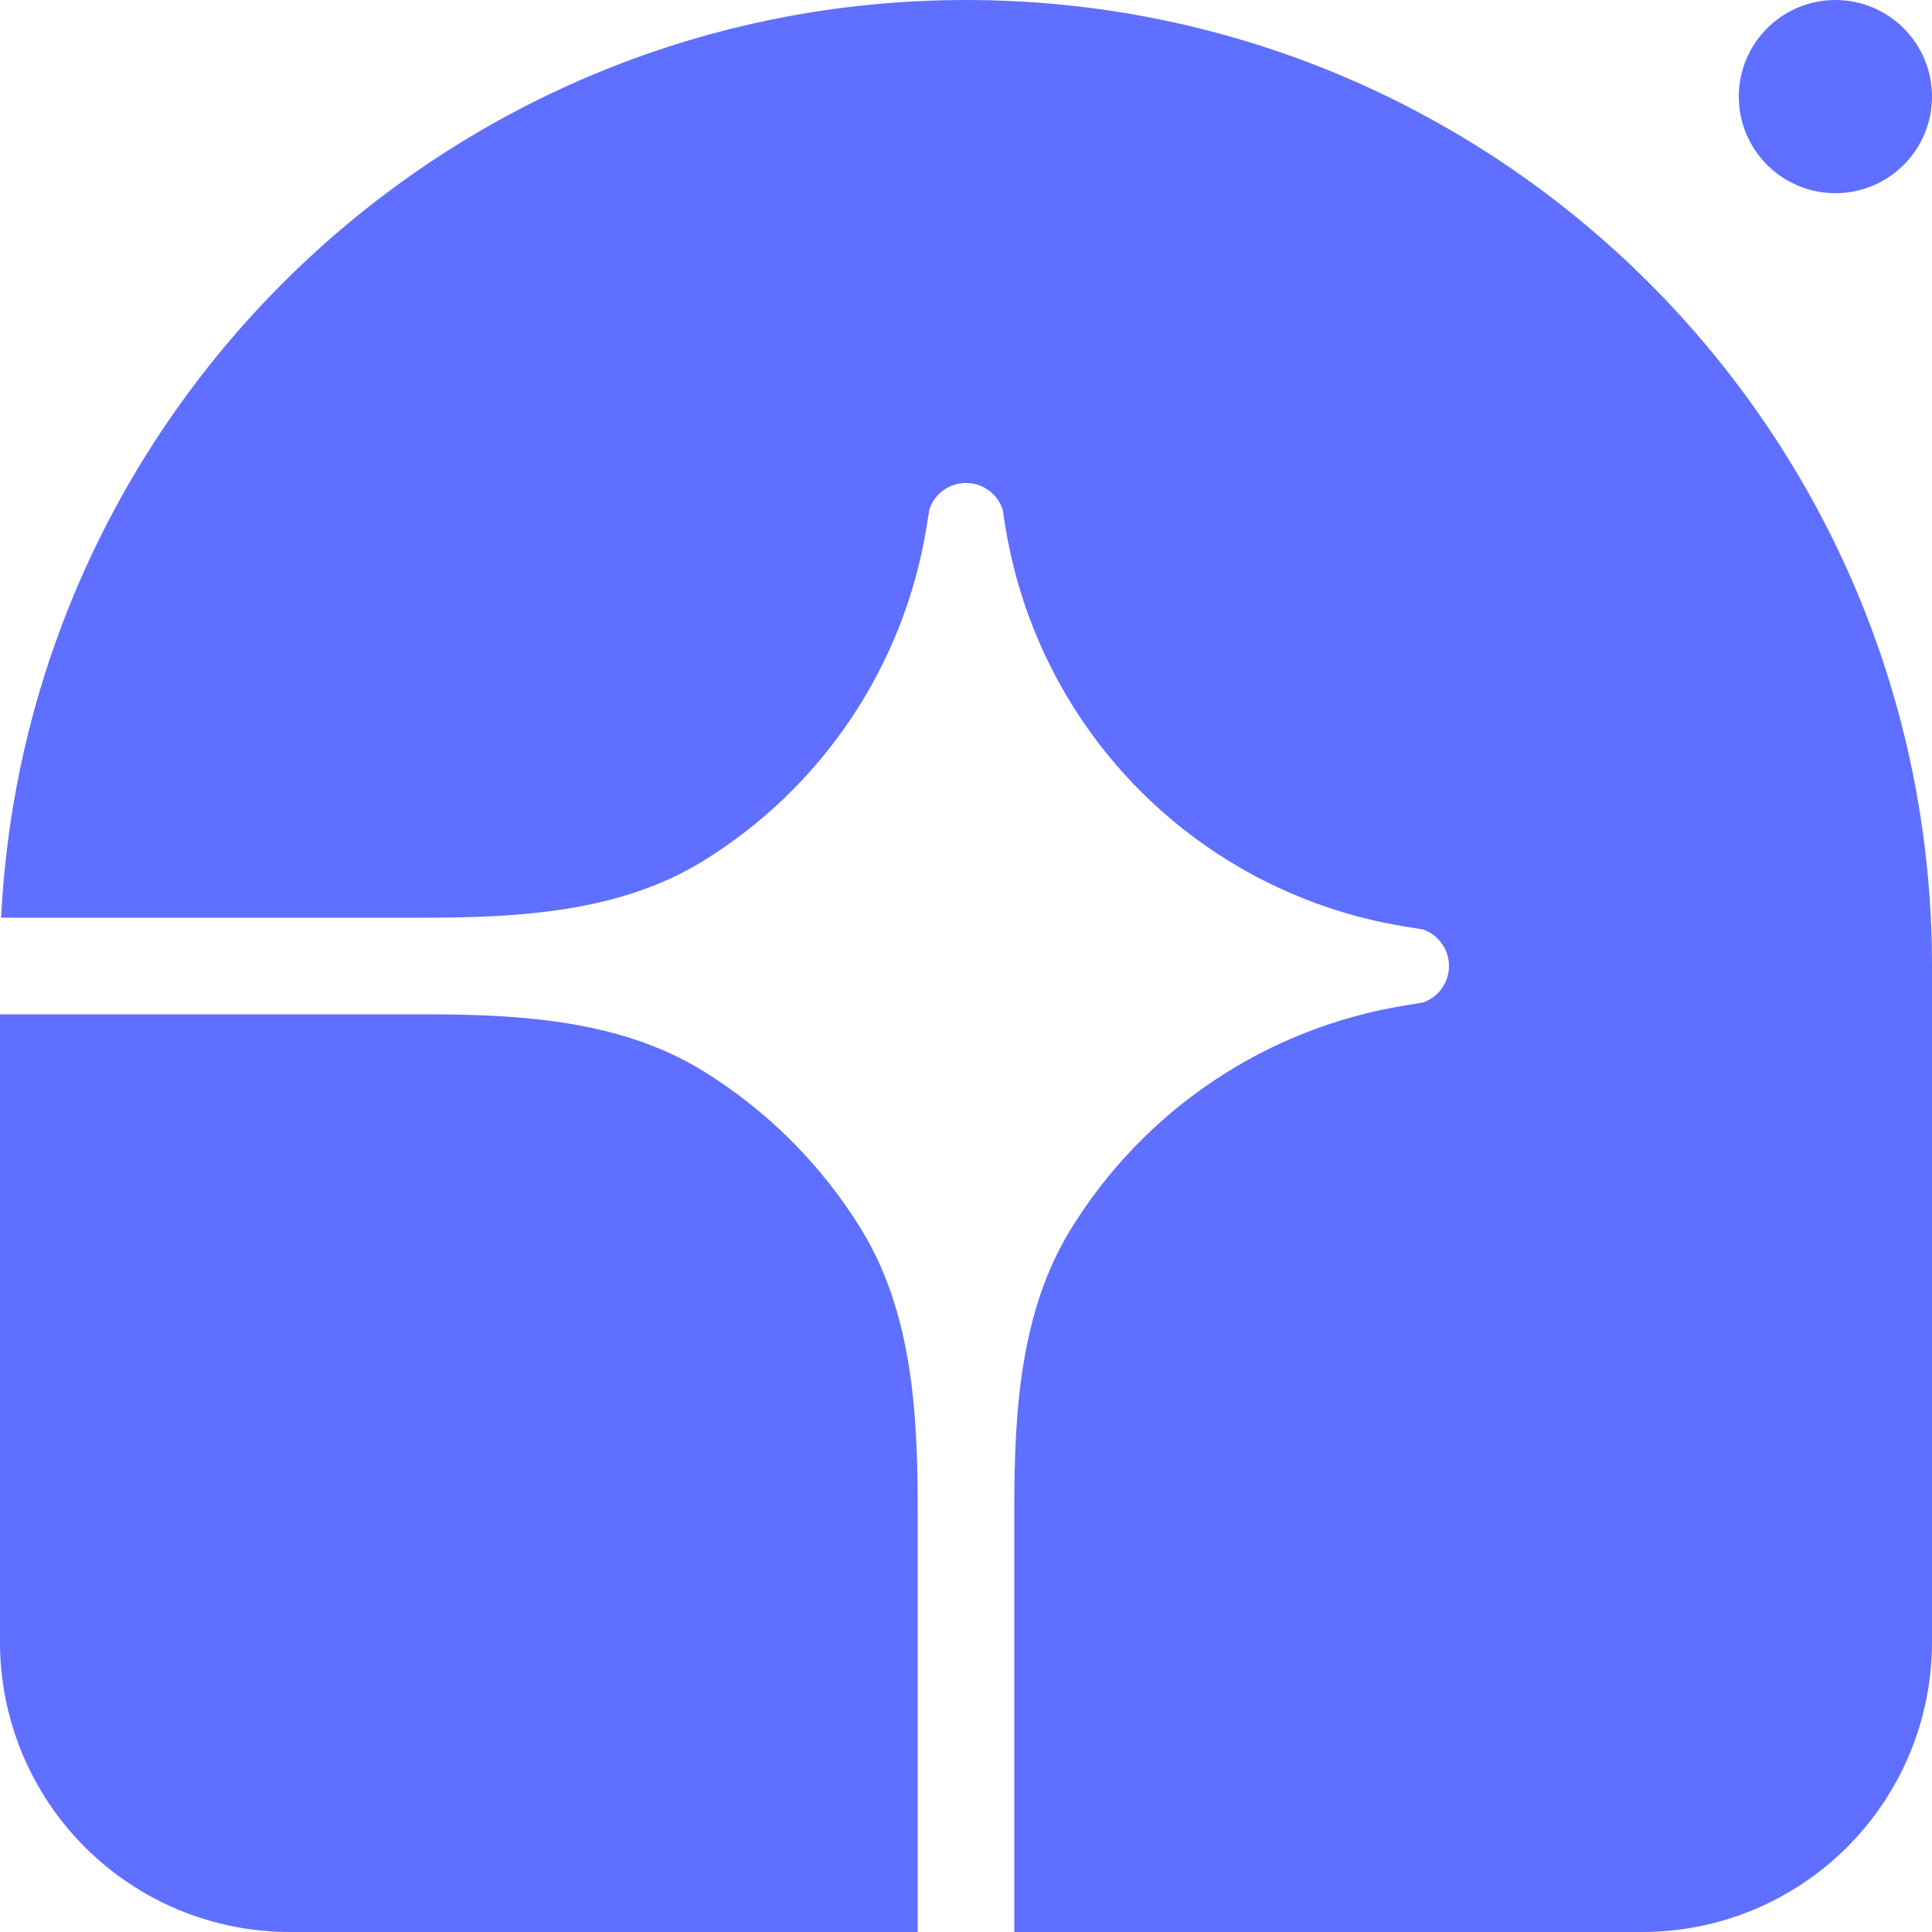
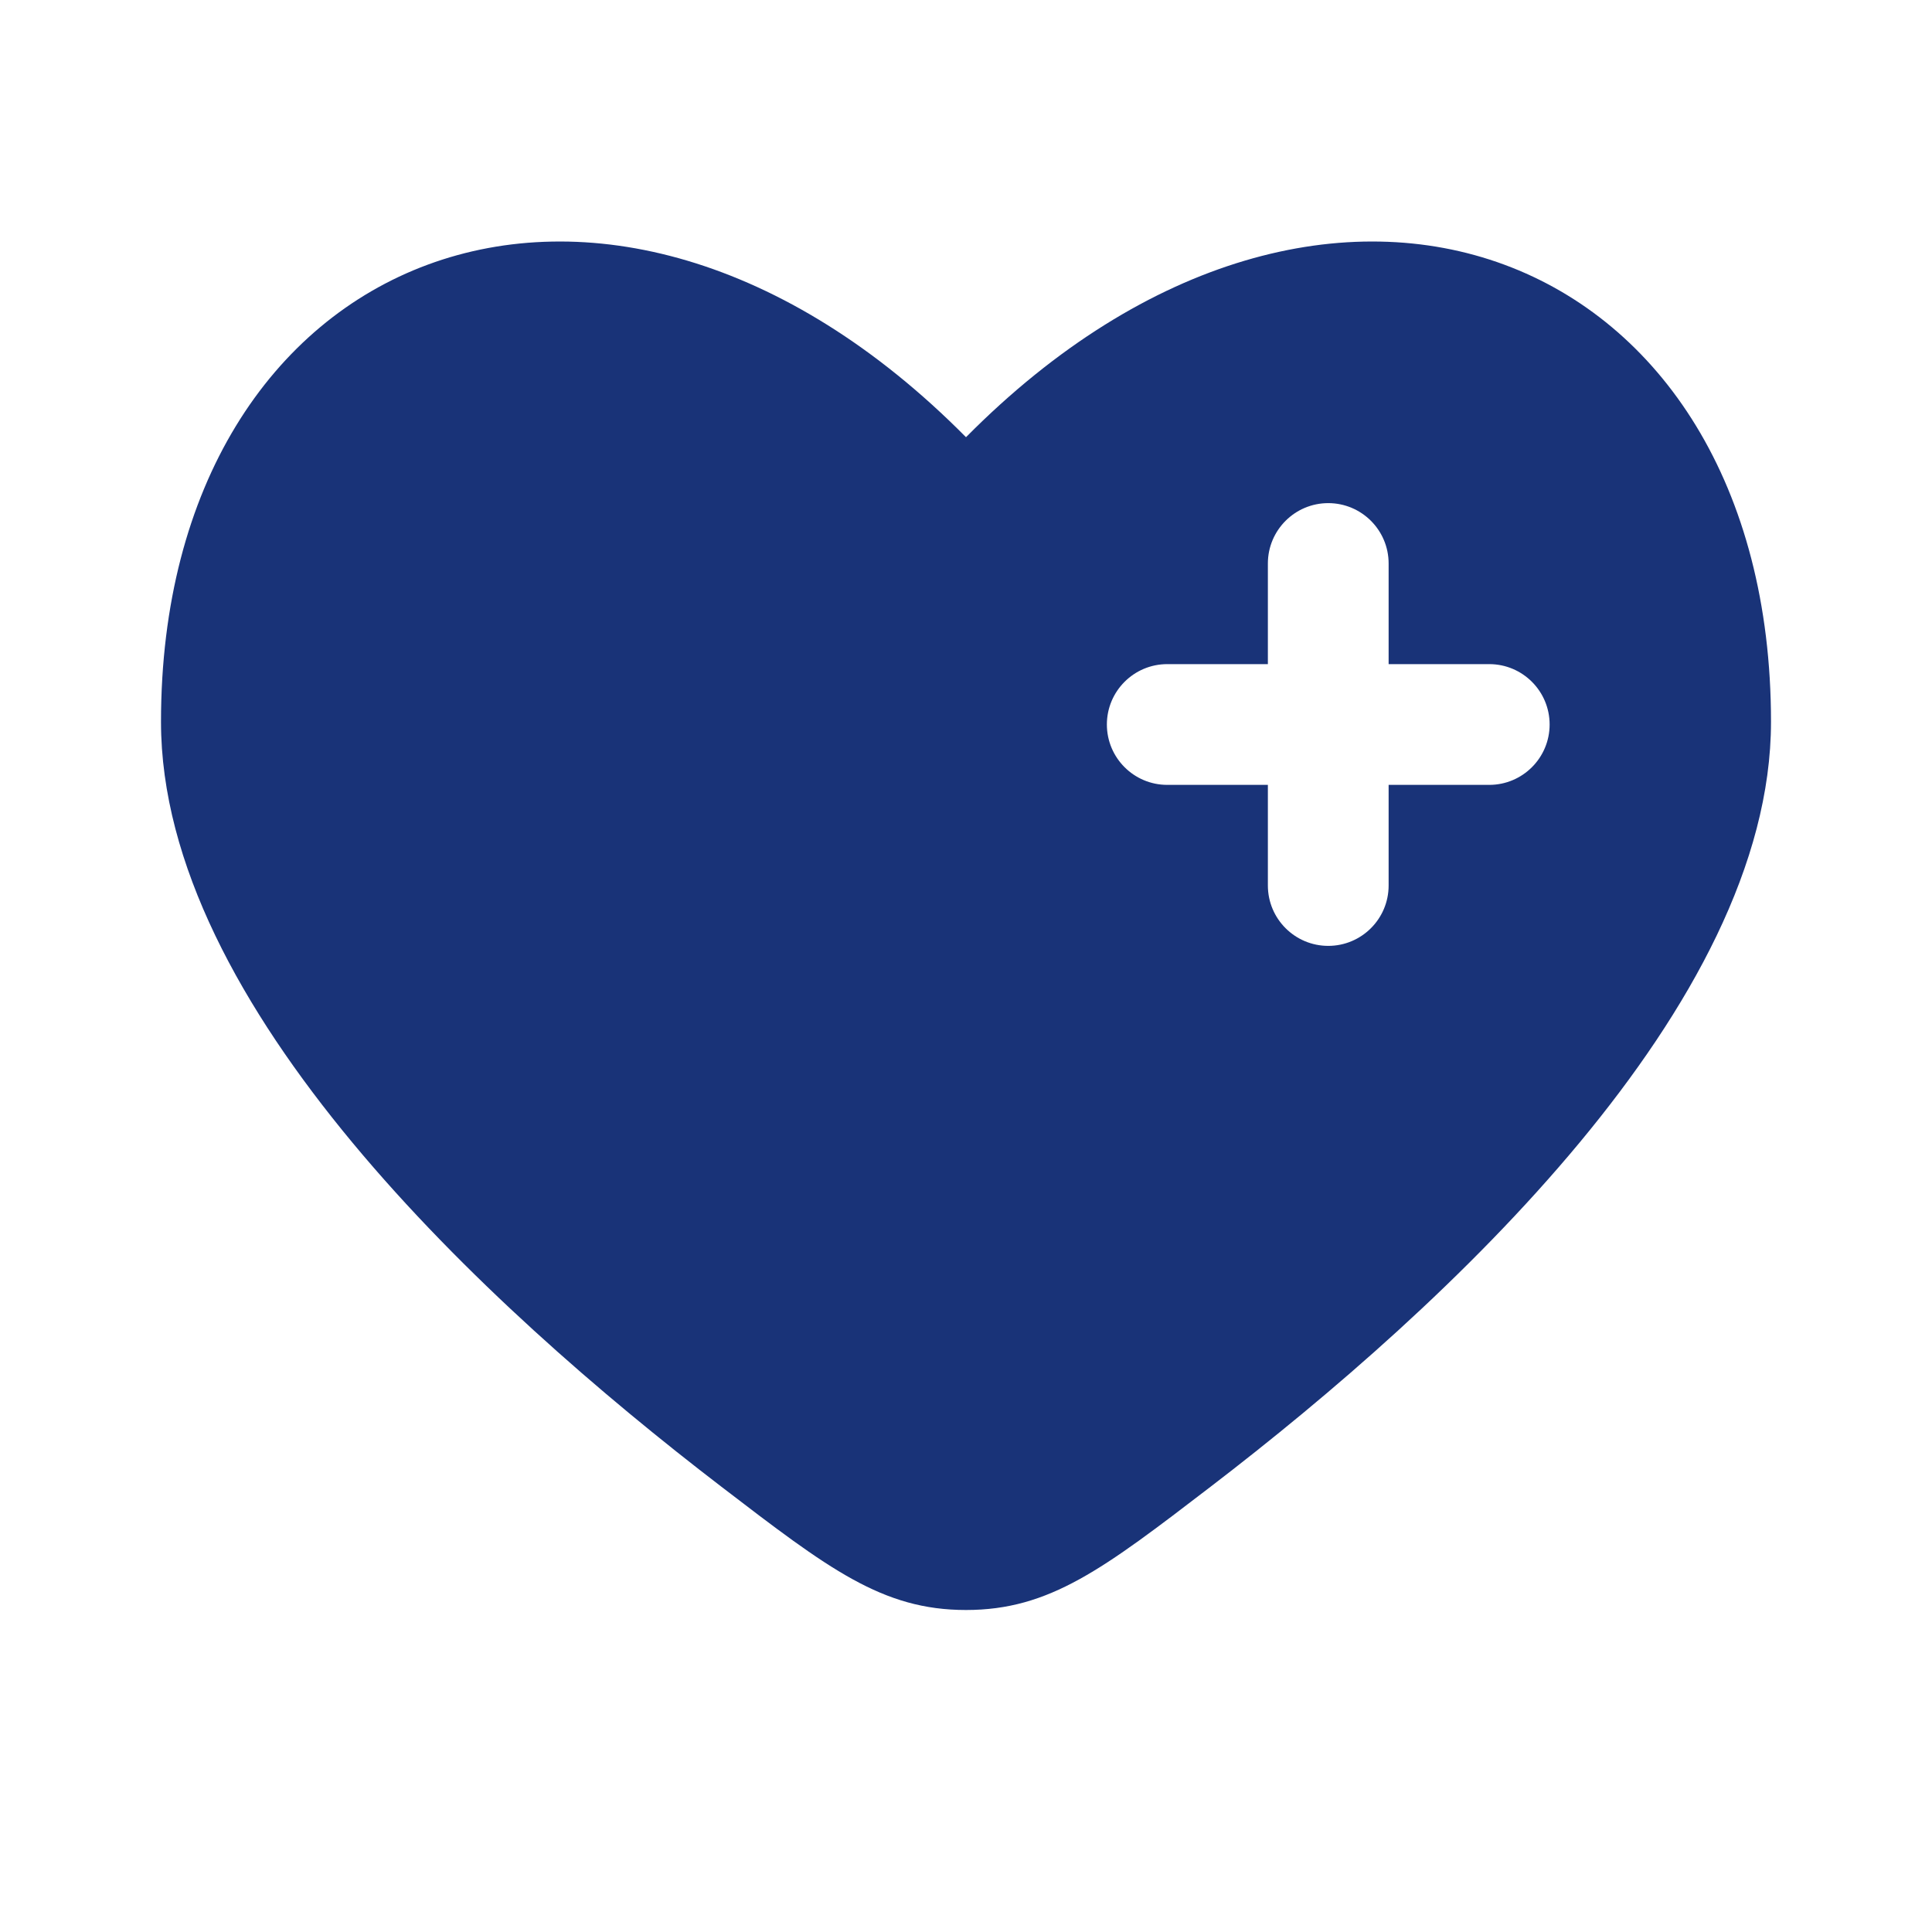
- <svg xmlns="http://www.w3.org/2000/svg" width="46" height="46" viewBox="0 0 46 46" fill="none">
-   <path d="M23 0C35.703 0 46 10.297 46 23V39.1C46 40.93 45.273 42.685 43.979 43.979C42.685 45.273 40.93 46 39.1 46H24.15V35.91C24.15 33.608 24.29 31.223 25.497 29.263C26.362 27.859 27.518 26.657 28.888 25.738C30.258 24.82 31.81 24.208 33.437 23.942L33.878 23.87C34.059 23.808 34.217 23.691 34.328 23.535C34.44 23.379 34.5 23.192 34.5 23C34.5 22.808 34.44 22.621 34.328 22.465C34.217 22.309 34.059 22.192 33.878 22.129L33.437 22.058C31.059 21.67 28.863 20.544 27.159 18.84C25.456 17.137 24.33 14.941 23.942 12.563L23.87 12.122C23.808 11.941 23.691 11.783 23.535 11.671C23.379 11.56 23.192 11.5 23 11.5C22.808 11.5 22.621 11.56 22.465 11.671C22.309 11.783 22.191 11.941 22.129 12.122L22.058 12.563C21.792 14.19 21.18 15.742 20.261 17.111C19.343 18.481 18.141 19.638 16.737 20.502C14.777 21.71 12.392 21.85 10.09 21.85H0.027C0.629 9.682 10.683 0 23 0Z" fill="#5F6FFF" />
-   <path d="M0 24.15H10.09C12.392 24.15 14.777 24.29 16.737 25.498C18.269 26.442 19.558 27.731 20.502 29.263C21.71 31.223 21.85 33.608 21.85 35.91V46H6.9C5.07 46 3.315 45.273 2.021 43.979C0.727 42.685 0 40.93 0 39.1L0 24.15ZM46 2.3C46 2.91 45.758 3.495 45.326 3.926C44.895 4.358 44.31 4.6 43.7 4.6C43.09 4.6 42.505 4.358 42.074 3.926C41.642 3.495 41.4 2.91 41.4 2.3C41.4 1.69 41.642 1.105 42.074 0.674C42.505 0.242 43.09 0 43.7 0C44.31 0 44.895 0.242 45.326 0.674C45.758 1.105 46 1.69 46 2.3Z" fill="#5F6FFF" />
+ <svg xmlns="http://www.w3.org/2000/svg" width="800px" height="800px" viewBox="0 0 24 24" fill="none">
+   <g id="SVGRepo_bgCarrier" stroke-width="0" />
+   <g id="SVGRepo_tracerCarrier" stroke-linecap="round" stroke-linejoin="round" />
+   <g id="SVGRepo_iconCarrier">
+     <path fill-rule="evenodd" clip-rule="evenodd" d="M8.962 18.469C6.019 16.214 2 12.489 2 8.967C2 3.083 7.5 0.886 12 5.431C16.5 0.886 22 3.083 22 8.966C22 12.489 17.981 16.214 15.038 18.469C13.706 19.49 13.04 20 12 20C10.96 20 10.294 19.49 8.962 18.469ZM16.5 6.25C16.914 6.25 17.25 6.586 17.25 7V8.25H18.5C18.914 8.25 19.25 8.586 19.25 9C19.25 9.414 18.914 9.75 18.5 9.75H17.25V11C17.25 11.414 16.914 11.75 16.5 11.75C16.086 11.75 15.75 11.414 15.75 11V9.75L14.5 9.75C14.086 9.75 13.75 9.414 13.75 9C13.75 8.586 14.086 8.25 14.5 8.25H15.75V7C15.75 6.586 16.086 6.25 16.5 6.25Z" fill="#193378" />
+   </g>
</svg>
